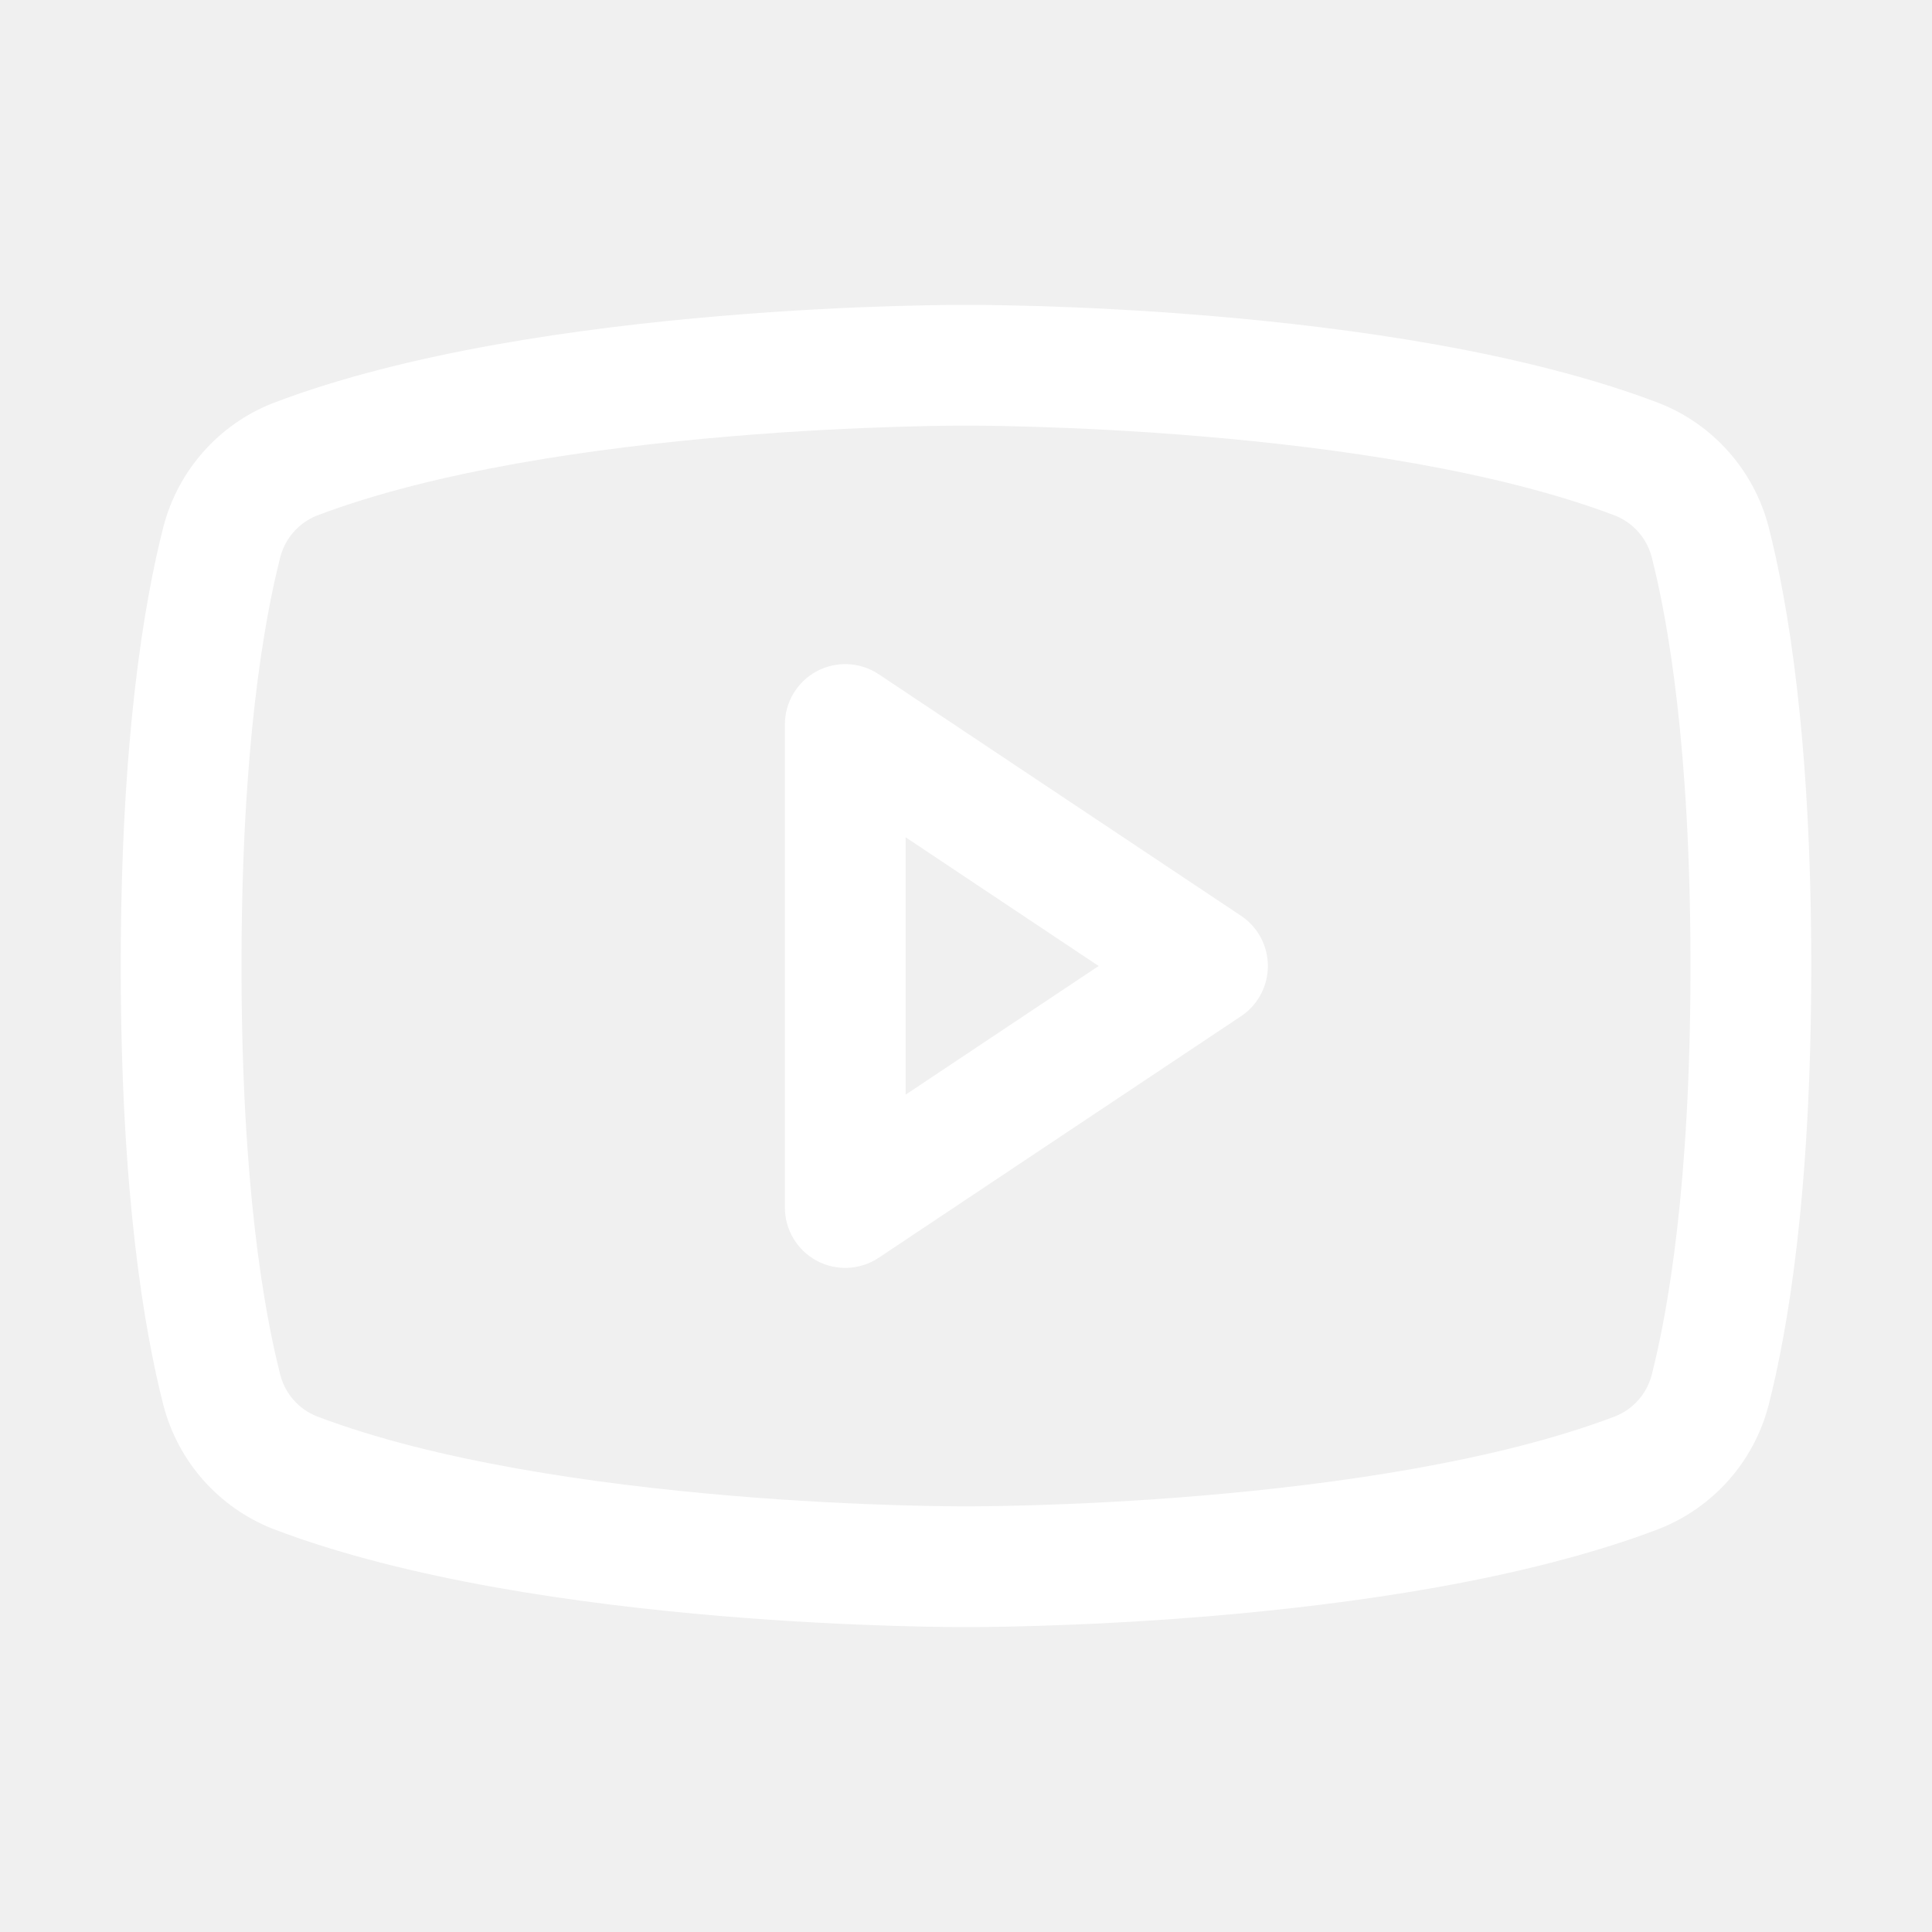
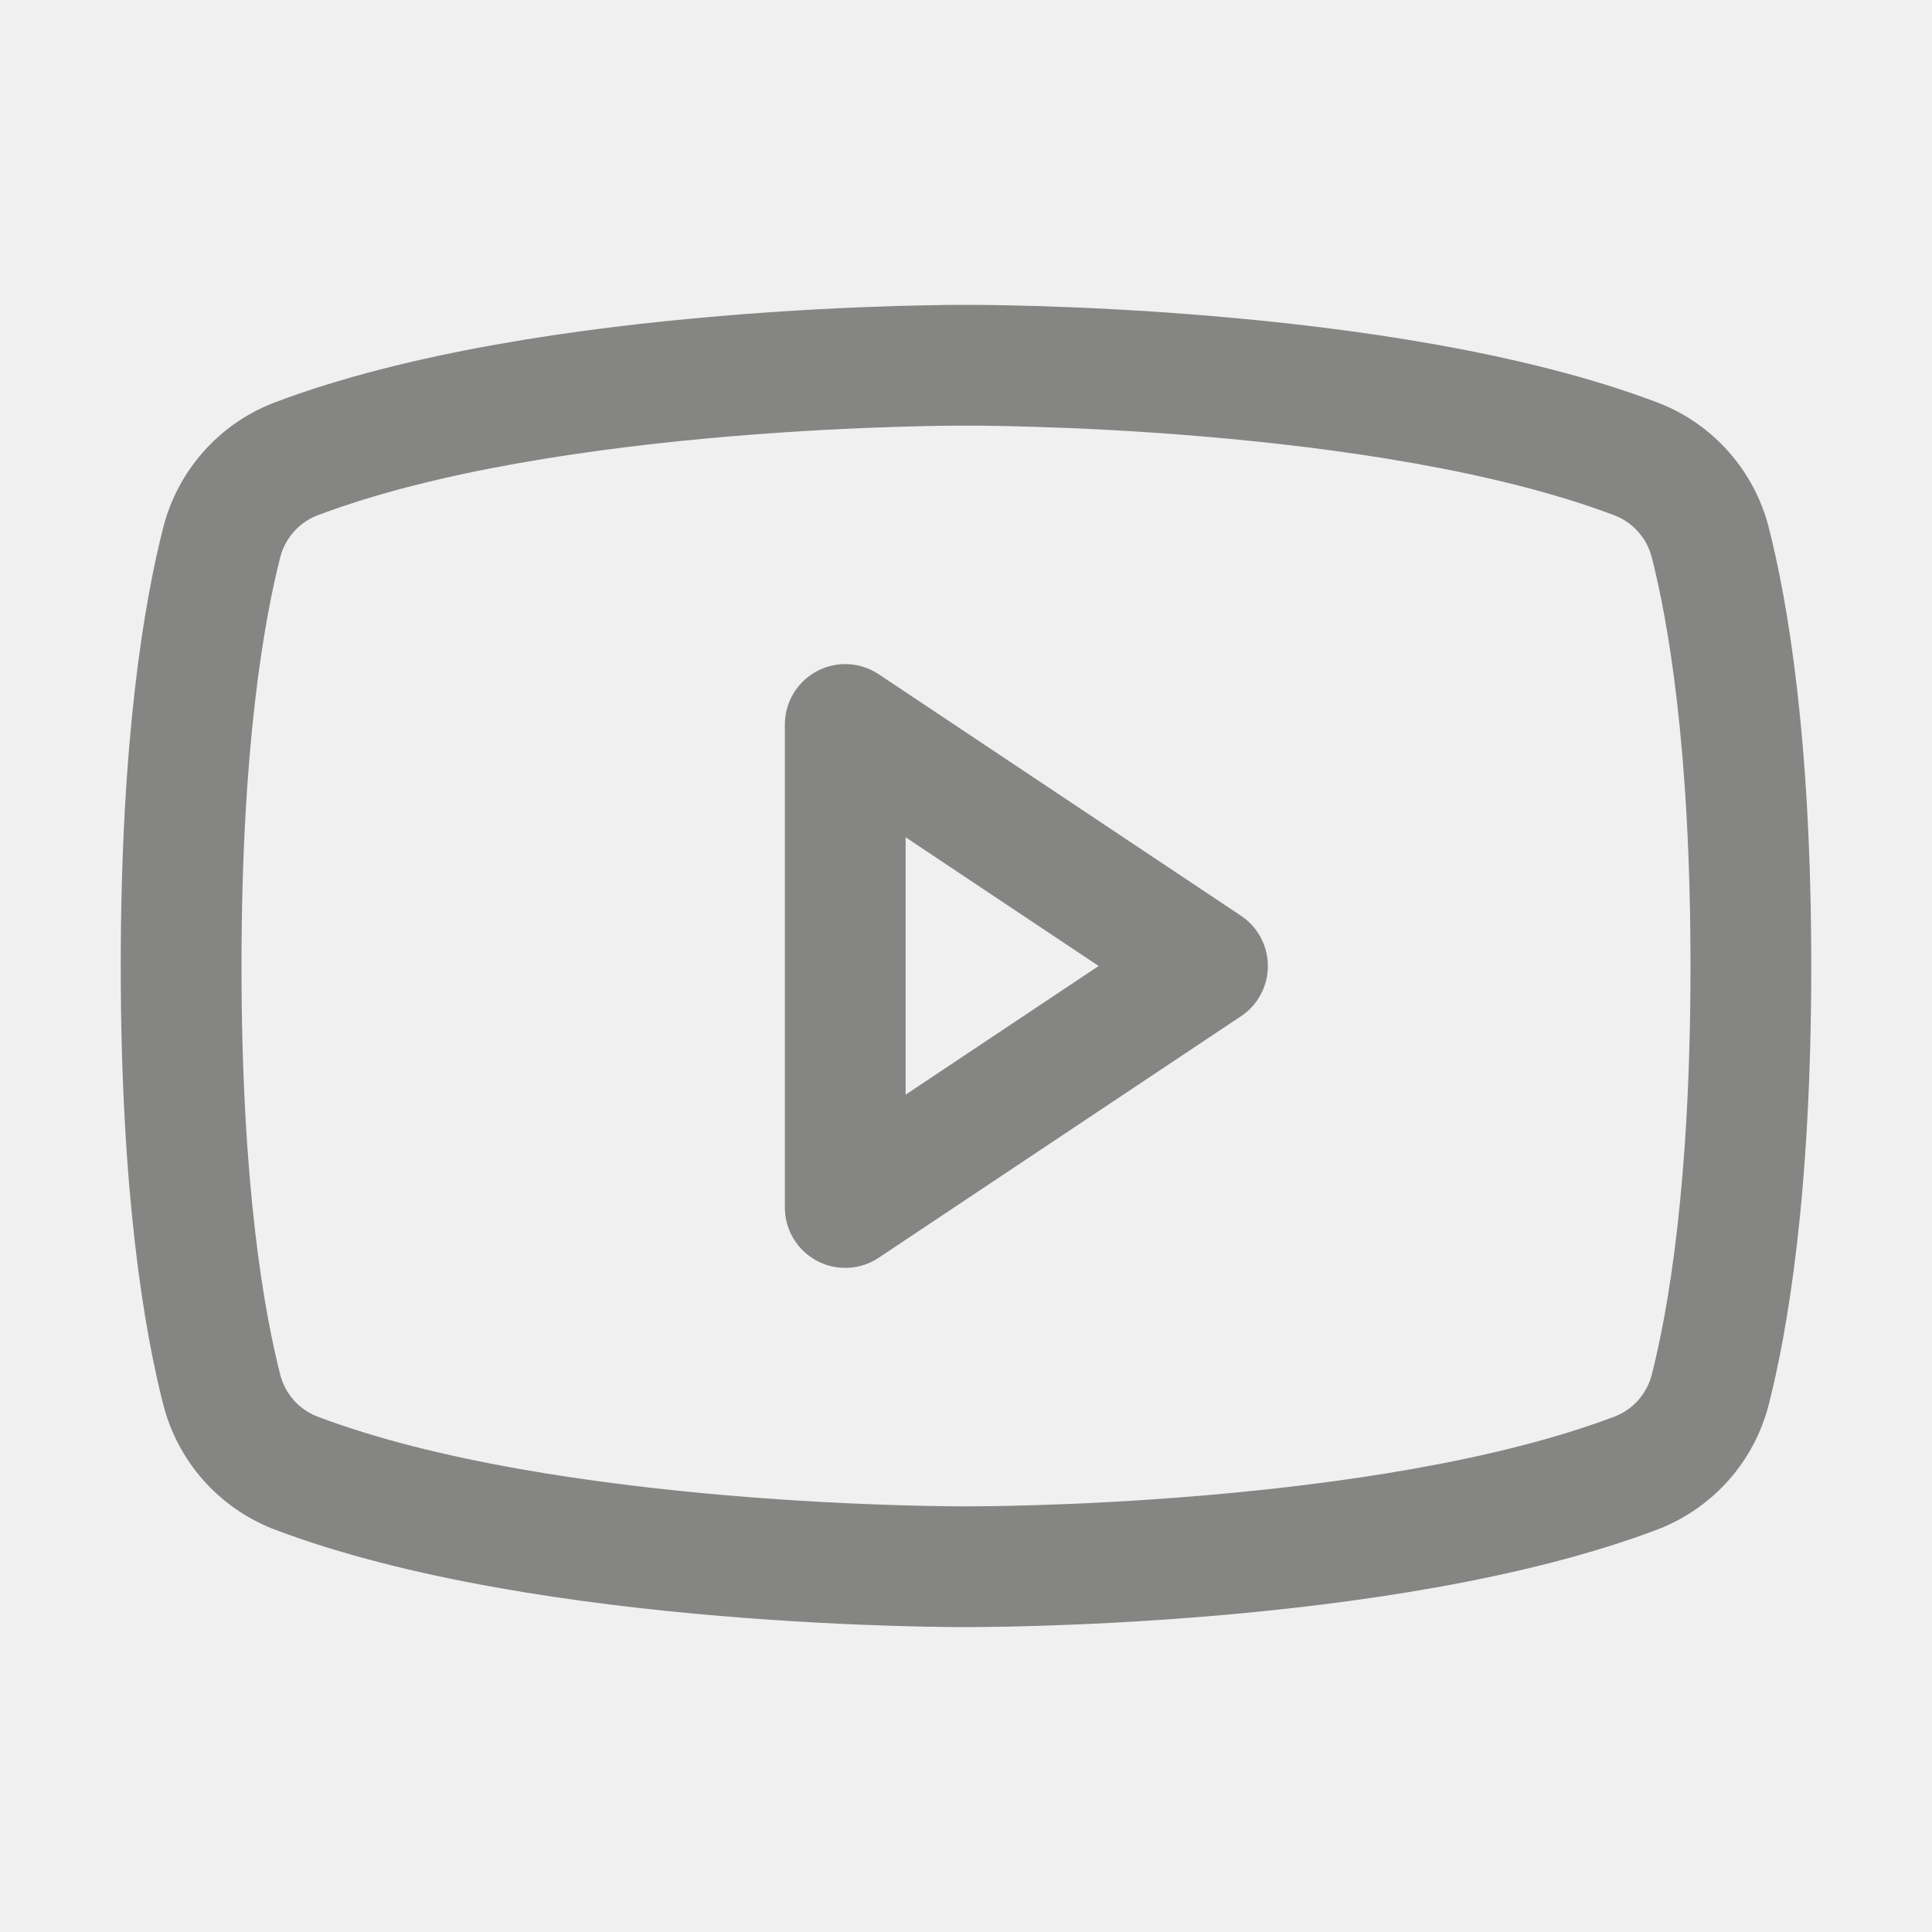
<svg xmlns="http://www.w3.org/2000/svg" width="32" height="32" viewBox="0 0 32 32" fill="none">
-   <path fill-rule="evenodd" clip-rule="evenodd" d="M13.528 11.118C13.853 10.944 14.248 10.963 14.555 11.168L20.555 15.168C20.833 15.353 21 15.666 21 16C21 16.334 20.833 16.647 20.555 16.832L14.555 20.832C14.248 21.037 13.853 21.056 13.528 20.882C13.203 20.708 13 20.369 13 20V12C13 11.631 13.203 11.292 13.528 11.118ZM15 13.868V18.131L18.197 16L15 13.868Z" fill="white" />
-   <path fill-rule="evenodd" clip-rule="evenodd" d="M15.998 5.05L15.982 5.05L15.919 5.05C15.864 5.05 15.785 5.05 15.683 5.051C15.479 5.054 15.186 5.059 14.821 5.069C14.091 5.091 13.075 5.137 11.924 5.235C9.647 5.427 6.749 5.826 4.518 6.678L4.503 6.684C4.065 6.859 3.674 7.135 3.362 7.49C3.05 7.844 2.826 8.267 2.707 8.723L2.706 8.727C2.395 9.946 2 12.206 2 16C2 19.794 2.395 22.054 2.706 23.273L2.707 23.276C2.826 23.733 3.05 24.156 3.362 24.51C3.674 24.864 4.065 25.14 4.503 25.316L4.518 25.322C6.749 26.174 9.647 26.573 11.924 26.765C13.075 26.862 14.091 26.908 14.821 26.93C15.186 26.941 15.479 26.946 15.683 26.948C15.785 26.949 15.864 26.95 15.919 26.95L15.982 26.95L15.998 26.95H16.002L16.018 26.95L16.081 26.95C16.136 26.95 16.215 26.949 16.317 26.948C16.521 26.946 16.814 26.941 17.179 26.93C17.909 26.908 18.925 26.862 20.076 26.765C22.353 26.573 25.251 26.174 27.482 25.322L27.497 25.316C27.935 25.14 28.326 24.864 28.638 24.51C28.95 24.156 29.174 23.733 29.293 23.276L29.294 23.273C29.605 22.054 30 19.794 30 16C30 12.206 29.605 9.946 29.294 8.727L29.293 8.723C29.174 8.267 28.95 7.844 28.638 7.49C28.326 7.135 27.935 6.859 27.497 6.684L27.482 6.678C25.251 5.826 22.353 5.427 20.076 5.235C18.925 5.137 17.909 5.091 17.179 5.069C16.814 5.059 16.521 5.054 16.317 5.051C16.215 5.05 16.136 5.05 16.081 5.05L16.018 5.05L16.002 5.05H15.998ZM15.995 24.95L16.005 24.95L16.009 24.95L16.022 24.95L16.077 24.95C16.126 24.95 16.2 24.949 16.296 24.948C16.488 24.946 16.769 24.942 17.119 24.931C17.822 24.91 18.801 24.866 19.908 24.772C22.144 24.583 24.804 24.202 26.76 23.456C26.904 23.397 27.034 23.306 27.137 23.188C27.241 23.07 27.317 22.928 27.357 22.775C27.62 21.743 28 19.653 28 16C28 12.347 27.62 10.257 27.357 9.225C27.317 9.072 27.241 8.93 27.137 8.812C27.034 8.694 26.904 8.602 26.76 8.543C24.804 7.798 22.144 7.416 19.908 7.228C18.801 7.134 17.822 7.09 17.119 7.069C16.769 7.058 16.488 7.053 16.296 7.051C16.2 7.05 16.126 7.05 16.077 7.05L16.022 7.05L16.009 7.05L16.006 7.05L15.995 7.05L15.991 7.05L15.978 7.05L15.923 7.05C15.874 7.05 15.8 7.05 15.704 7.051C15.512 7.053 15.231 7.058 14.881 7.069C14.178 7.09 13.199 7.134 12.092 7.228C9.856 7.416 7.196 7.798 5.24 8.543C5.096 8.602 4.966 8.694 4.863 8.812C4.759 8.93 4.683 9.072 4.643 9.225C4.38 10.257 4 12.347 4 16C4 19.653 4.38 21.743 4.643 22.775C4.683 22.928 4.759 23.07 4.863 23.188C4.966 23.306 5.096 23.397 5.24 23.456C7.196 24.202 9.856 24.583 12.092 24.772C13.199 24.866 14.178 24.91 14.881 24.931C15.231 24.942 15.512 24.946 15.704 24.948C15.8 24.949 15.874 24.95 15.923 24.95L15.978 24.95L15.991 24.95L15.995 24.95Z" fill="white" />
+   <path fill-rule="evenodd" clip-rule="evenodd" d="M13.528 11.118C13.853 10.944 14.248 10.963 14.555 11.168L20.555 15.168C20.833 15.353 21 15.666 21 16C21 16.334 20.833 16.647 20.555 16.832L14.555 20.832C14.248 21.037 13.853 21.056 13.528 20.882C13.203 20.708 13 20.369 13 20V12C13 11.631 13.203 11.292 13.528 11.118ZM15 13.868V18.131L18.197 16L15 13.868Z" fill="#858584" />
+   <path fill-rule="evenodd" clip-rule="evenodd" d="M15.998 5.05L15.982 5.05L15.919 5.05C15.864 5.05 15.785 5.05 15.683 5.051C15.479 5.054 15.186 5.059 14.821 5.069C14.091 5.091 13.075 5.137 11.924 5.235C9.647 5.427 6.749 5.826 4.518 6.678L4.503 6.684C4.065 6.859 3.674 7.135 3.362 7.49C3.05 7.844 2.826 8.267 2.707 8.723L2.706 8.727C2.395 9.946 2 12.206 2 16C2 19.794 2.395 22.054 2.706 23.273L2.707 23.276C2.826 23.733 3.05 24.156 3.362 24.51C3.674 24.864 4.065 25.14 4.503 25.316L4.518 25.322C6.749 26.174 9.647 26.573 11.924 26.765C13.075 26.862 14.091 26.908 14.821 26.93C15.186 26.941 15.479 26.946 15.683 26.948C15.785 26.949 15.864 26.95 15.919 26.95L15.982 26.95L15.998 26.95H16.002L16.018 26.95L16.081 26.95C16.136 26.95 16.215 26.949 16.317 26.948C16.521 26.946 16.814 26.941 17.179 26.93C17.909 26.908 18.925 26.862 20.076 26.765C22.353 26.573 25.251 26.174 27.482 25.322L27.497 25.316C27.935 25.14 28.326 24.864 28.638 24.51C28.95 24.156 29.174 23.733 29.293 23.276L29.294 23.273C29.605 22.054 30 19.794 30 16C30 12.206 29.605 9.946 29.294 8.727L29.293 8.723C29.174 8.267 28.95 7.844 28.638 7.49C28.326 7.135 27.935 6.859 27.497 6.684L27.482 6.678C25.251 5.826 22.353 5.427 20.076 5.235C18.925 5.137 17.909 5.091 17.179 5.069C16.814 5.059 16.521 5.054 16.317 5.051C16.215 5.05 16.136 5.05 16.081 5.05L16.018 5.05L16.002 5.05H15.998ZM15.995 24.95L16.005 24.95L16.009 24.95L16.022 24.95L16.077 24.95C16.126 24.95 16.2 24.949 16.296 24.948C16.488 24.946 16.769 24.942 17.119 24.931C17.822 24.91 18.801 24.866 19.908 24.772C22.144 24.583 24.804 24.202 26.76 23.456C26.904 23.397 27.034 23.306 27.137 23.188C27.241 23.07 27.317 22.928 27.357 22.775C27.62 21.743 28 19.653 28 16C28 12.347 27.62 10.257 27.357 9.225C27.317 9.072 27.241 8.93 27.137 8.812C27.034 8.694 26.904 8.602 26.76 8.543C24.804 7.798 22.144 7.416 19.908 7.228C18.801 7.134 17.822 7.09 17.119 7.069C16.769 7.058 16.488 7.053 16.296 7.051C16.2 7.05 16.126 7.05 16.077 7.05L16.022 7.05L16.009 7.05L16.006 7.05L15.995 7.05L15.991 7.05L15.978 7.05L15.923 7.05C15.874 7.05 15.8 7.05 15.704 7.051C15.512 7.053 15.231 7.058 14.881 7.069C14.178 7.09 13.199 7.134 12.092 7.228C9.856 7.416 7.196 7.798 5.24 8.543C5.096 8.602 4.966 8.694 4.863 8.812C4.759 8.93 4.683 9.072 4.643 9.225C4.38 10.257 4 12.347 4 16C4 19.653 4.38 21.743 4.643 22.775C4.683 22.928 4.759 23.07 4.863 23.188C4.966 23.306 5.096 23.397 5.24 23.456C7.196 24.202 9.856 24.583 12.092 24.772C13.199 24.866 14.178 24.91 14.881 24.931C15.231 24.942 15.512 24.946 15.704 24.948C15.8 24.949 15.874 24.95 15.923 24.95L15.978 24.95L15.991 24.95L15.995 24.95Z" fill="#858584" />
</svg>
